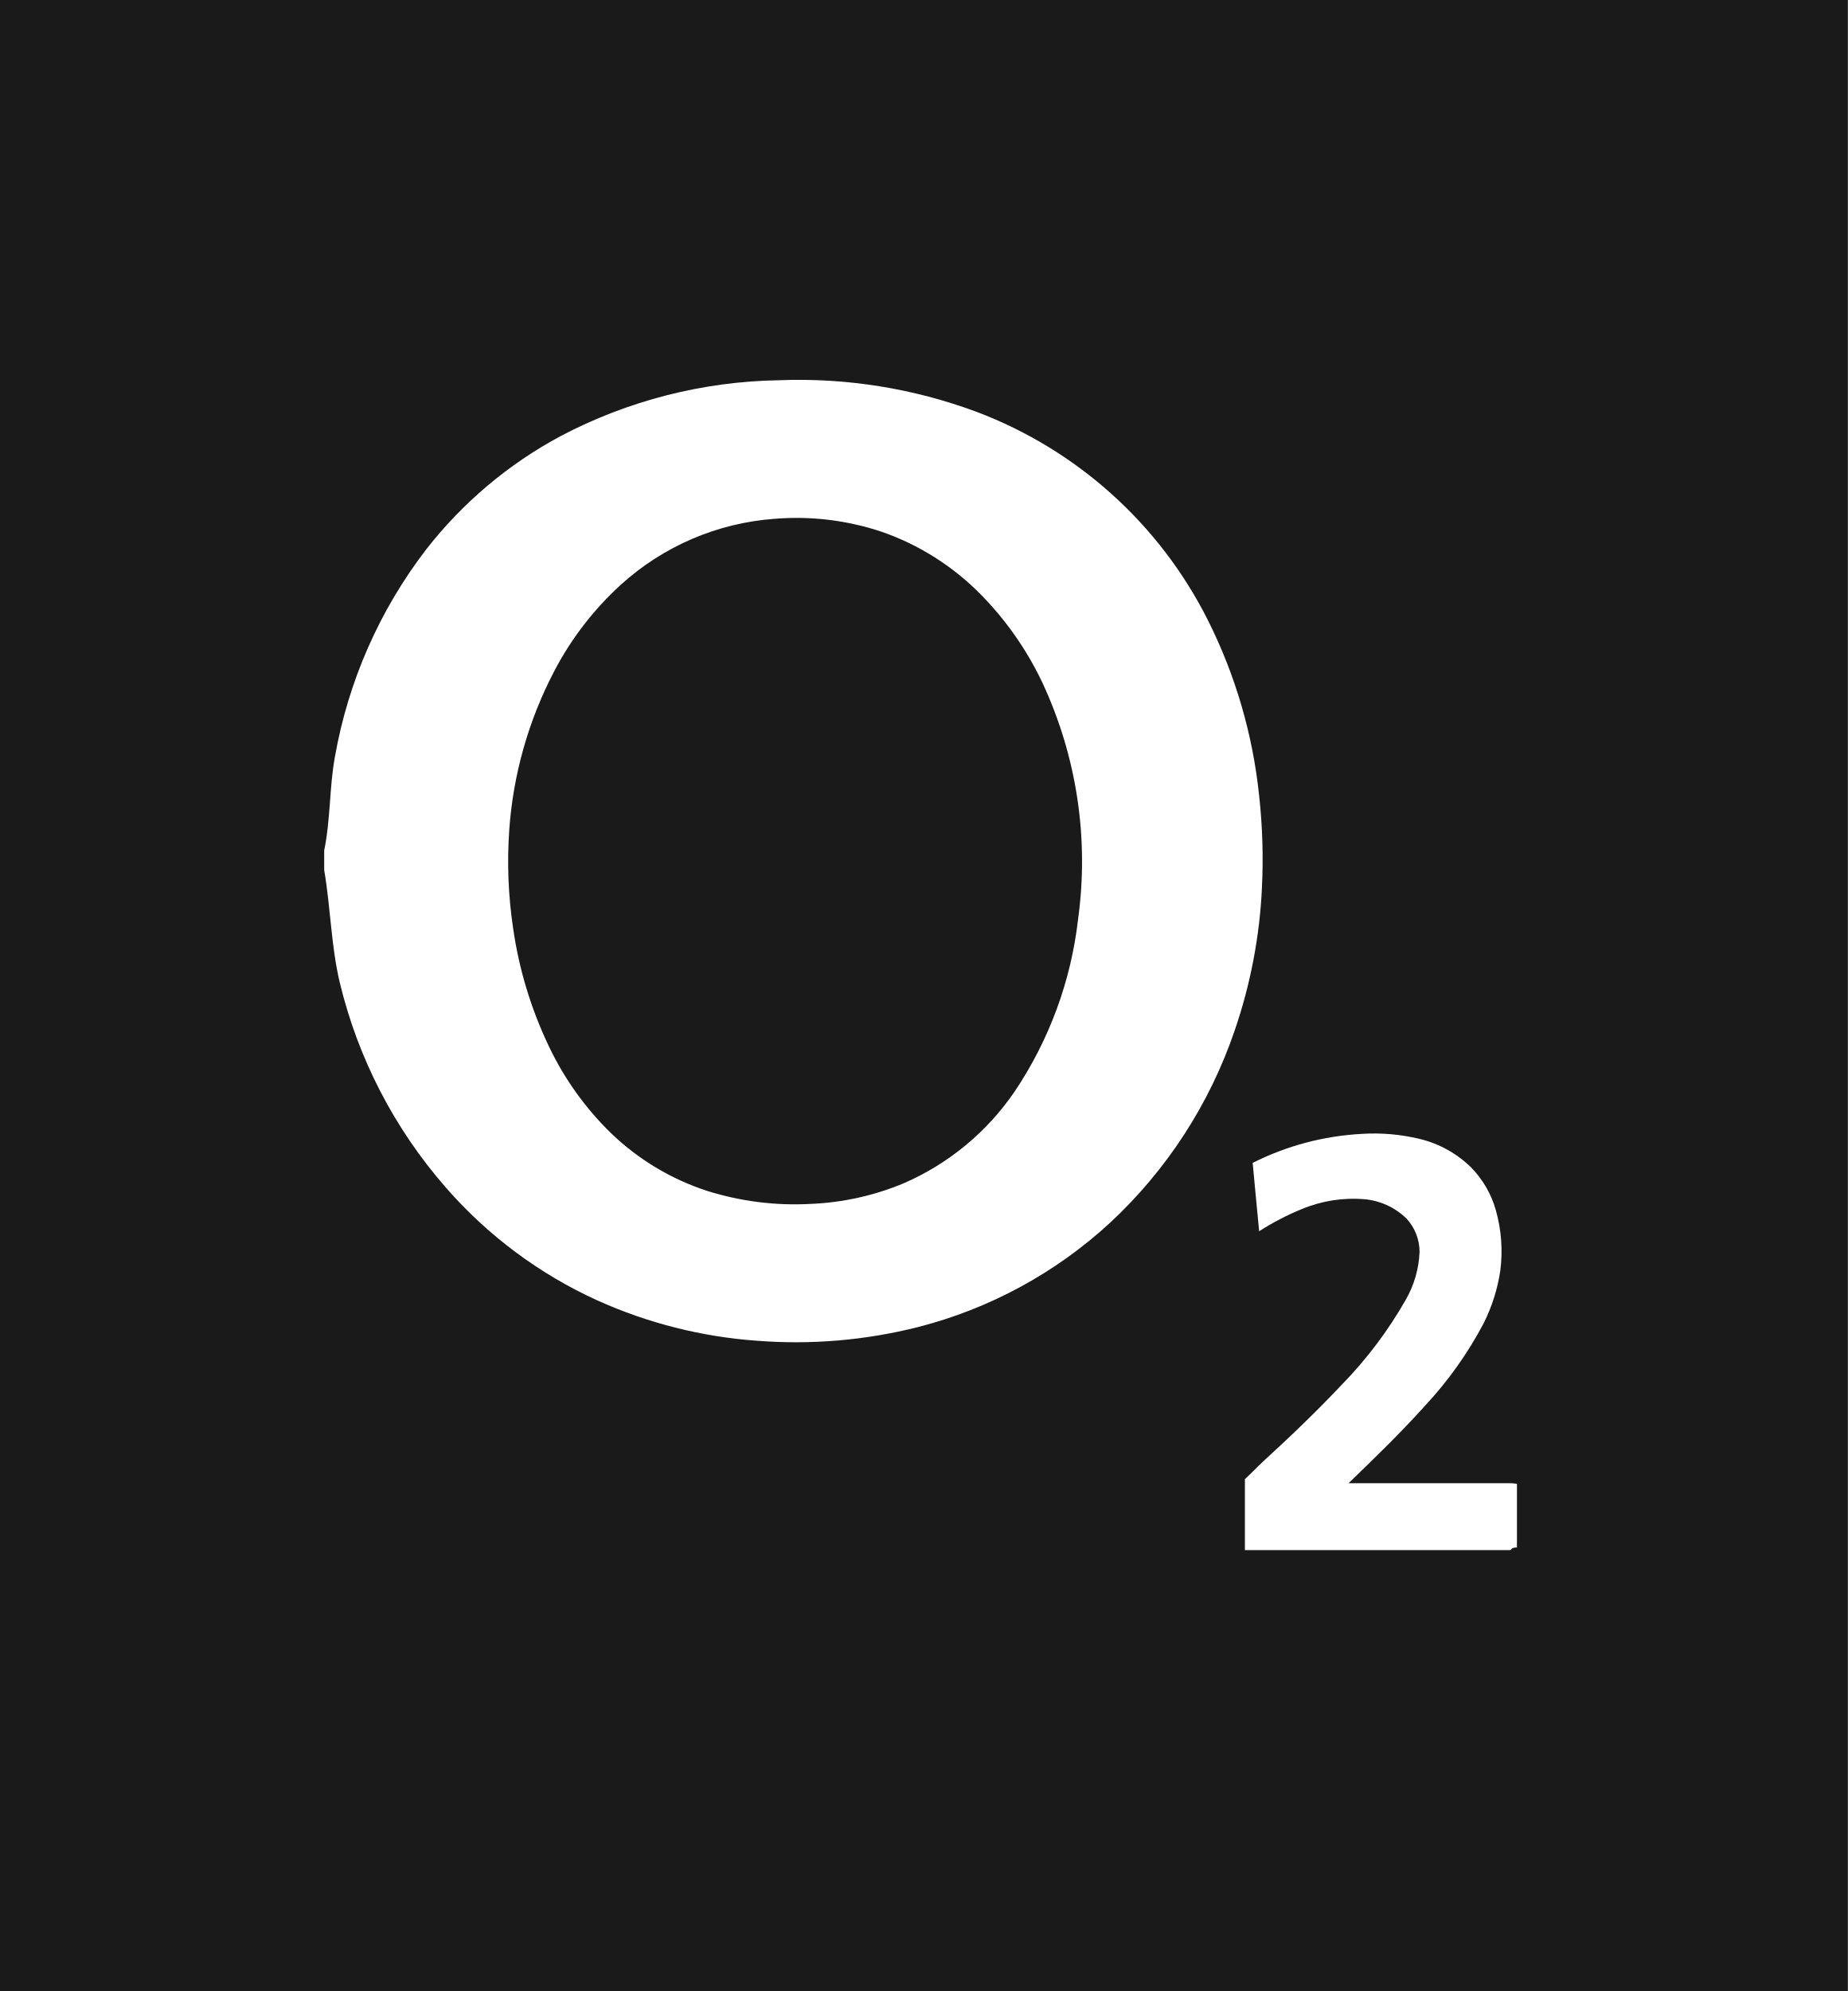
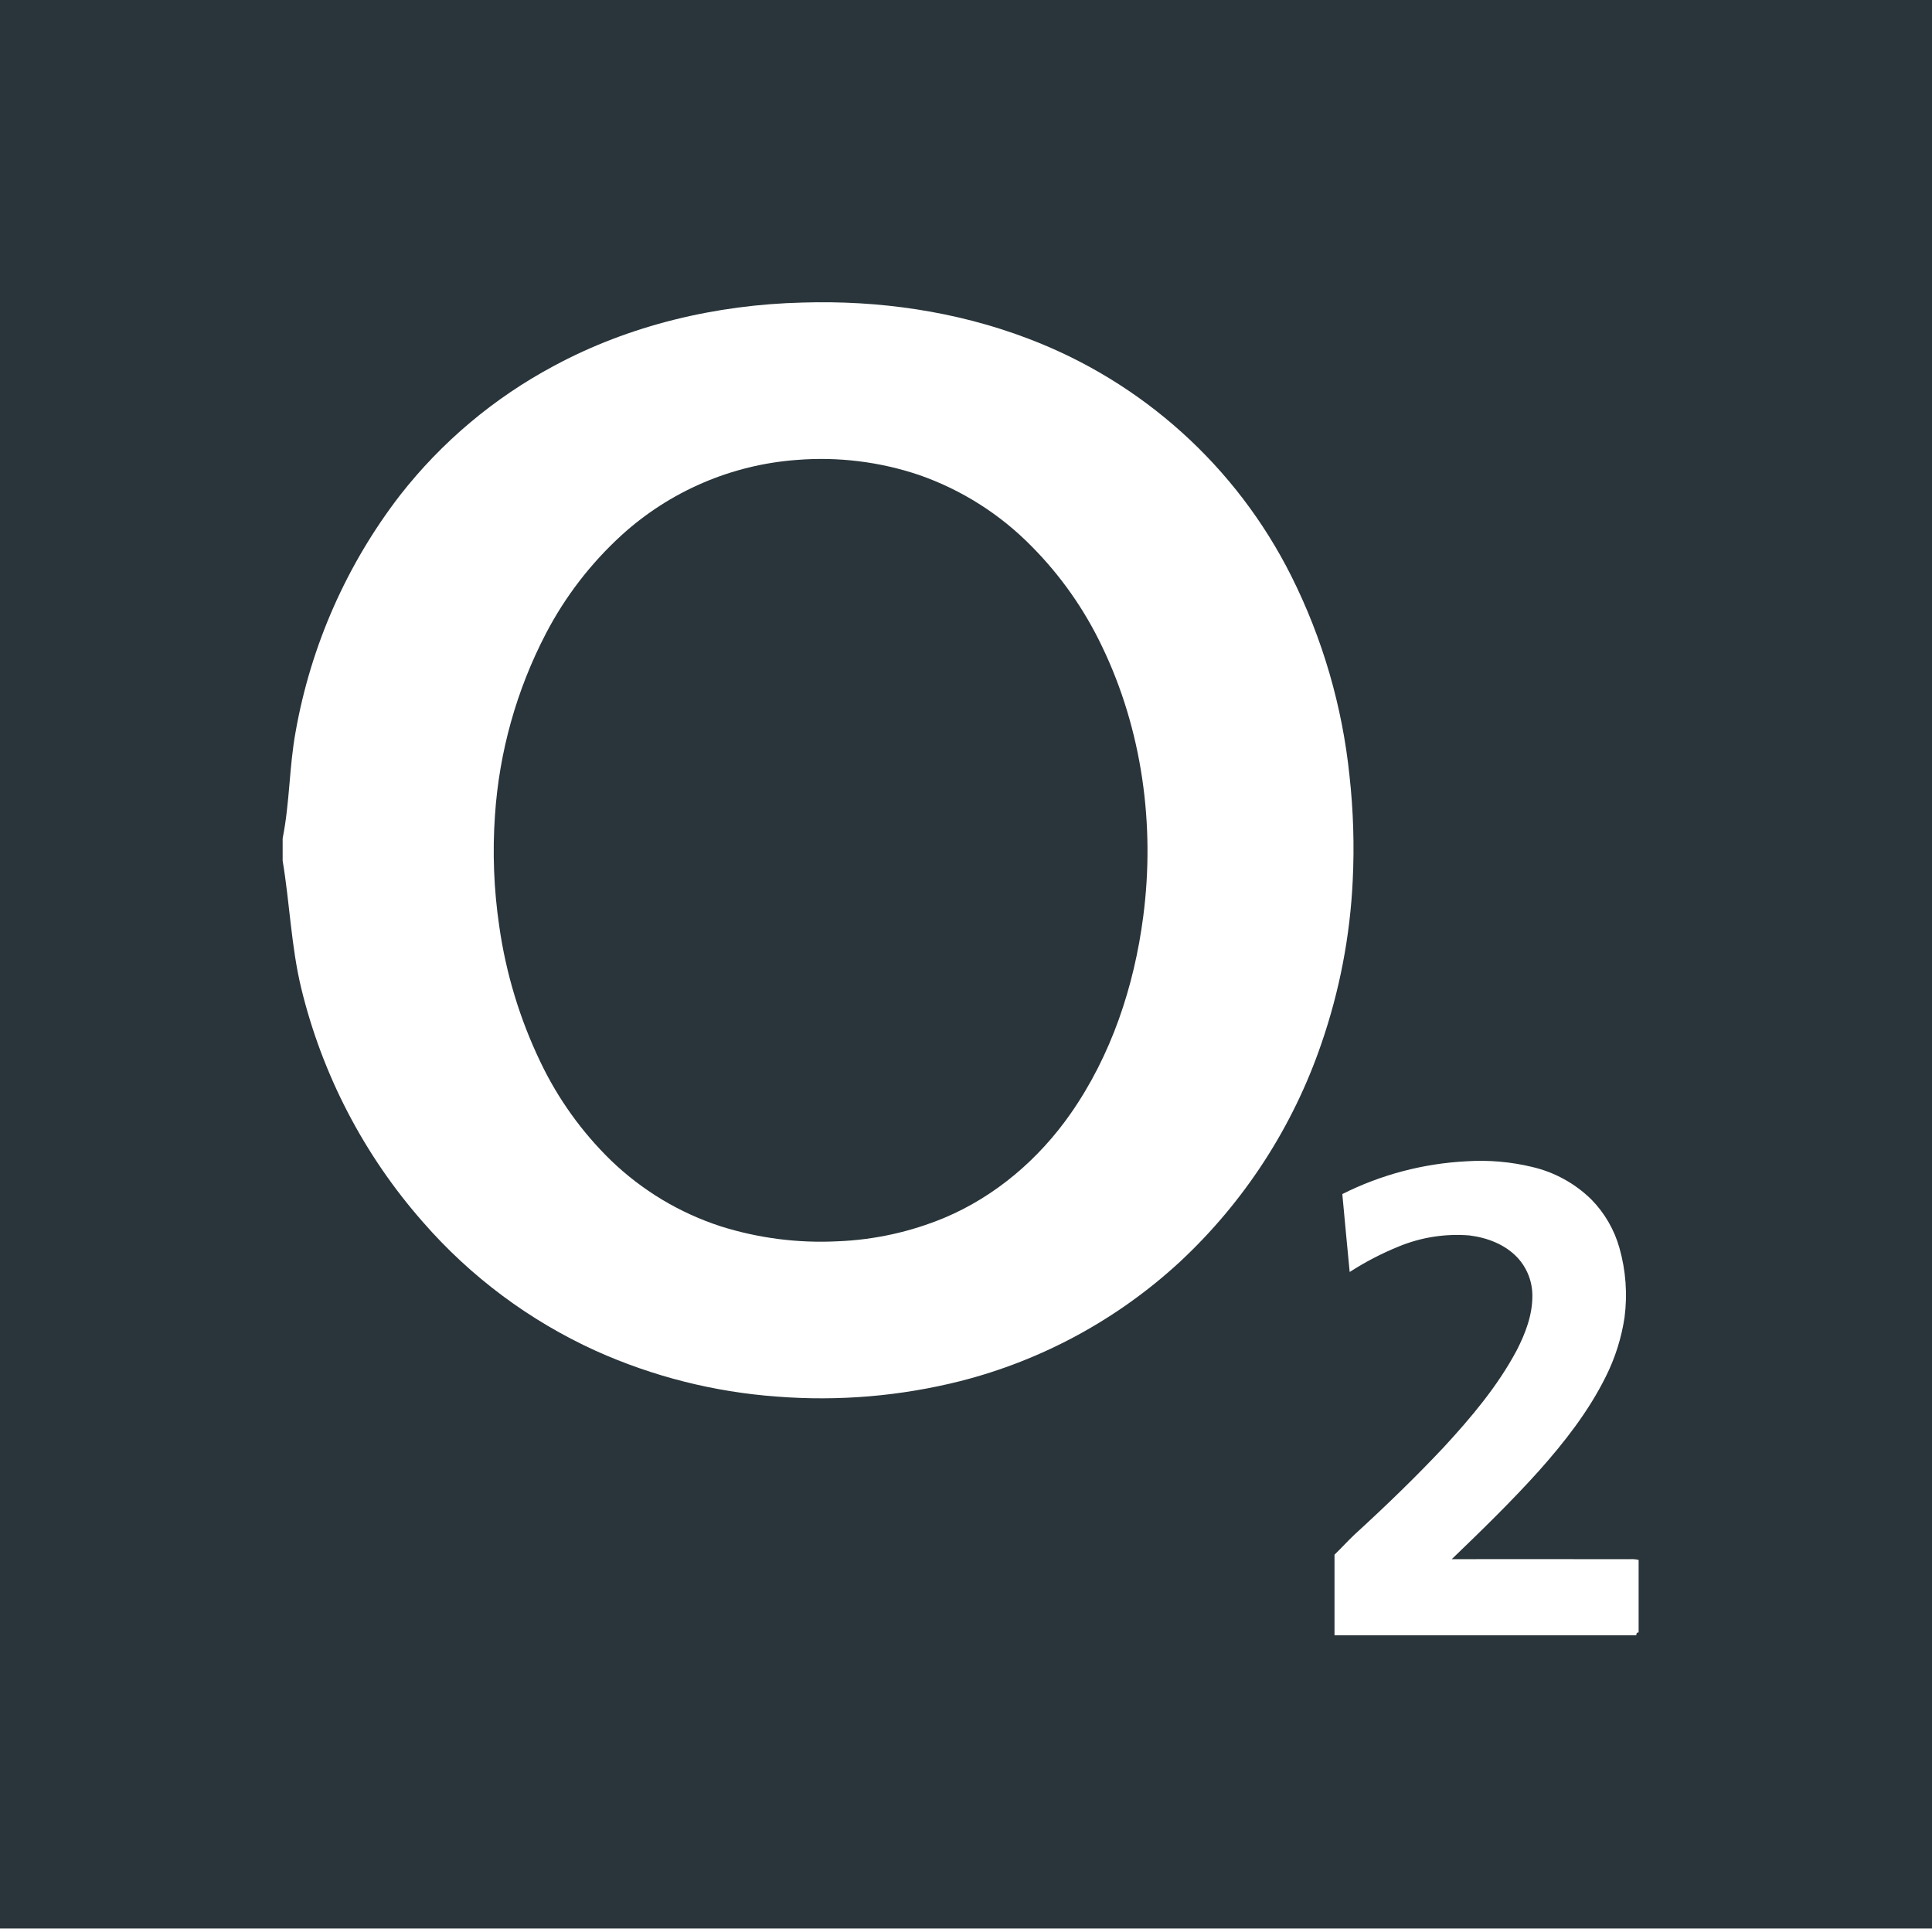
- <svg xmlns="http://www.w3.org/2000/svg" viewBox="0 0 285 307">
+ <svg xmlns="http://www.w3.org/2000/svg" viewBox="0 0 540 539">
  <defs>
-     <style>.cls-1{fill:#1a1a1a;}</style>
+     <style>.cls-1{fill:#29353a;}</style>
  </defs>
  <g id="Layer_2" data-name="Layer 2">
    <g id="Layer_1-2" data-name="Layer 1">
-       <path class="cls-1" d="M84.7,161.43a46.64,46.64,0,0,0,9.53,13.29,38.57,38.57,0,0,0,14.87,8.92,45,45,0,0,0,15.81,2,41.71,41.71,0,0,0,14.48-3.19,40,40,0,0,0,17.05-14.07,59.81,59.81,0,0,0,9.84-26.7,65.16,65.16,0,0,0-5.57-36.54,49.69,49.69,0,0,0-9.54-13.57A39.74,39.74,0,0,0,136,82a41.5,41.5,0,0,0-16.59-2,39.54,39.54,0,0,0-23.7,10.2,48.18,48.18,0,0,0-10.24,13.31A62.21,62.21,0,0,0,78.54,128a69.46,69.46,0,0,0,.58,15A62.86,62.86,0,0,0,84.7,161.43Z" />
-       <path class="cls-1" d="M0,307H285V0H0ZM218.9,175.6a17,17,0,0,1,8,4.42,15.37,15.37,0,0,1,3.8,6.57,23.29,23.29,0,0,1,.69,9.36,27,27,0,0,1-2.56,8.08,58.89,58.89,0,0,1-9.05,12.73c-3.74,4.16-7.76,8.05-11.79,11.94,8.11,0,16.38,0,24.48,0a8,8,0,0,1,1.49.09v9.82c-1,0-.82.41-1.06.41H192V228.08c1-.93,1.82-1.8,2.79-2.71,4.17-3.81,8.22-7.69,12.1-11.8a64.5,64.5,0,0,0,9.92-13.15,16.11,16.11,0,0,0,2.13-7.39,7.57,7.57,0,0,0-2-5.12,10.62,10.62,0,0,0-6.54-3,20.65,20.65,0,0,0-9.57,1.5,40.06,40.06,0,0,0-6.63,3.44c-.33-3.51-.68-7-1-10.54A42.36,42.36,0,0,1,210,174.84,29.89,29.89,0,0,1,218.9,175.6ZM50,131.13c1-4.84.78-9.69,1.66-14.46A73.35,73.35,0,0,1,65.73,84.72,65.55,65.55,0,0,1,86.47,67.24a74.9,74.9,0,0,1,33.68-8.61,78.62,78.62,0,0,1,30.46,4.87,66,66,0,0,1,35.7,32.16,78.29,78.29,0,0,1,7.89,27.05,89.47,89.47,0,0,1,.43,14.17A78.86,78.86,0,0,1,190.39,159a72.3,72.3,0,0,1-19.16,29.52,68.89,68.89,0,0,1-29.7,16.12,77,77,0,0,1-24.84,2.09,72.38,72.38,0,0,1-24.53-6.2,68.81,68.81,0,0,1-23.39-17.41,74.48,74.48,0,0,1-16.38-31.67C51.05,145.76,51,140,50,134.16Z" />
+       <path class="cls-1" d="M151.08,296.88a96.18,96.18,0,0,0,19.68,27.44,79.63,79.63,0,0,0,30.7,18.43,93,93,0,0,0,32.65,4.18,86.42,86.42,0,0,0,29.9-6.59c14.25-6,26.39-16.43,35.21-29.06C310.6,295,317,275.71,319.54,256.14c3.34-25.54-.3-52.17-11.51-75.45a102,102,0,0,0-19.69-28,81.74,81.74,0,0,0-31.43-19.93,85.61,85.61,0,0,0-34.26-4.21,81.62,81.62,0,0,0-48.94,21.05,99.44,99.44,0,0,0-21.14,27.49,128.51,128.51,0,0,0-14.22,50.72,143.37,143.37,0,0,0,1.19,31.05A129.79,129.79,0,0,0,151.08,296.88Z" />
+       <path class="cls-1" d="M0,539H540V0H0ZM428.2,326.14a34.93,34.93,0,0,1,16.6,9.11,31.61,31.61,0,0,1,7.85,13.58,48.32,48.32,0,0,1,1.42,19.33,55.14,55.14,0,0,1-5.29,16.68c-4.81,9.67-11.52,18.26-18.68,26.29-7.72,8.59-16,16.62-24.34,24.65,16.74-.06,33.13,0,49.86,0a8.22,8.22,0,0,1,2.38.19v20.28c-1,.06-.32.79-.82.79H373V434.52c2-1.94,3.59-3.72,5.58-5.61,8.61-7.86,16.9-15.87,24.9-24.37,7.69-8.34,15.09-17.07,20.45-27.14,2.43-4.74,4.41-9.88,4.37-15.28a15.61,15.61,0,0,0-4.1-10.56c-3.47-3.75-8.52-5.65-13.49-6.27a42.81,42.81,0,0,0-19.78,3.1,82.74,82.74,0,0,0-13.69,7.12c-.69-7.26-1.4-14.52-2.06-21.78a87.26,87.26,0,0,1,34.66-9.16A61.33,61.33,0,0,1,428.2,326.14ZM79,234.31c2-10,1.82-20,3.64-29.87a151.58,151.58,0,0,1,29.15-66,135.68,135.68,0,0,1,42.89-36.1c21.26-11.5,45.49-17.18,69.58-17.78,21.32-.67,42.93,2.42,62.91,10a136.27,136.27,0,0,1,73.74,66.42,161.68,161.68,0,0,1,16.28,55.86,183.43,183.43,0,0,1,.9,29.27,163.34,163.34,0,0,1-8.76,45.58,149.45,149.45,0,0,1-39.57,61A142.23,142.23,0,0,1,268.44,386a159.1,159.1,0,0,1-51.3,4.33,149.77,149.77,0,0,1-50.67-12.81,142,142,0,0,1-48.29-36,153.87,153.87,0,0,1-34-65.39C81.38,264.51,81,252.54,79,240.57Z" />
    </g>
  </g>
</svg>
